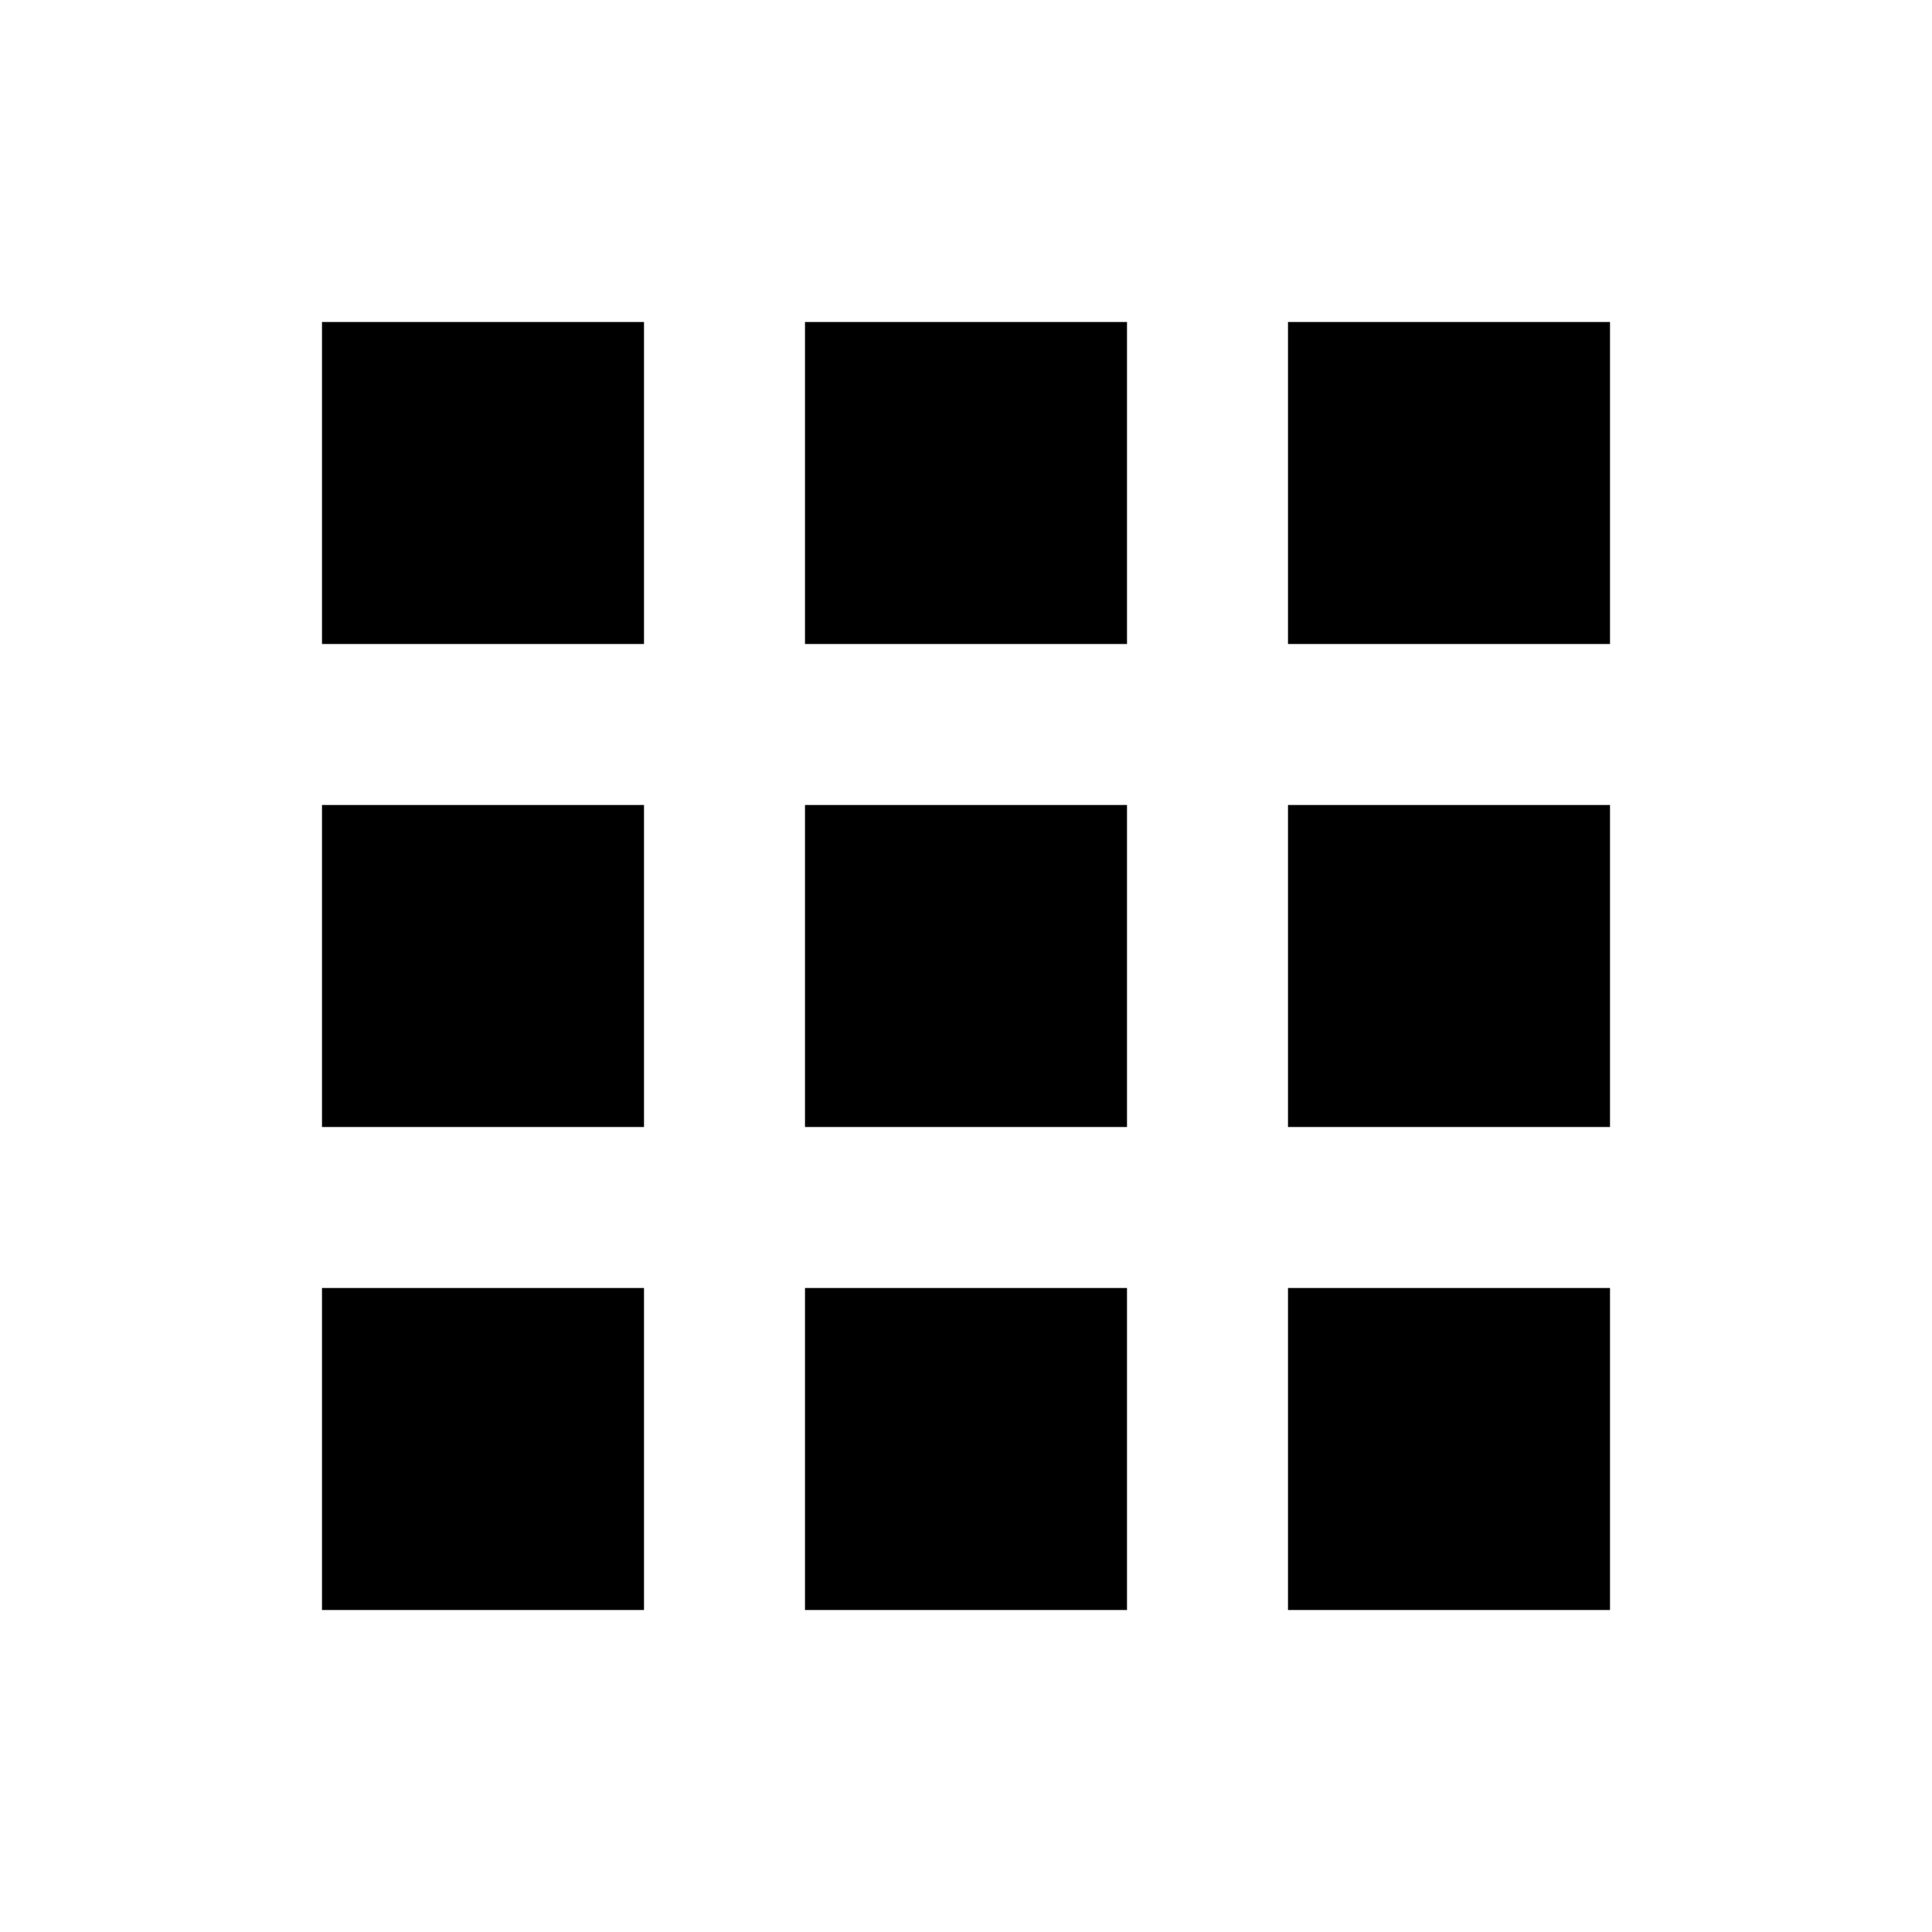
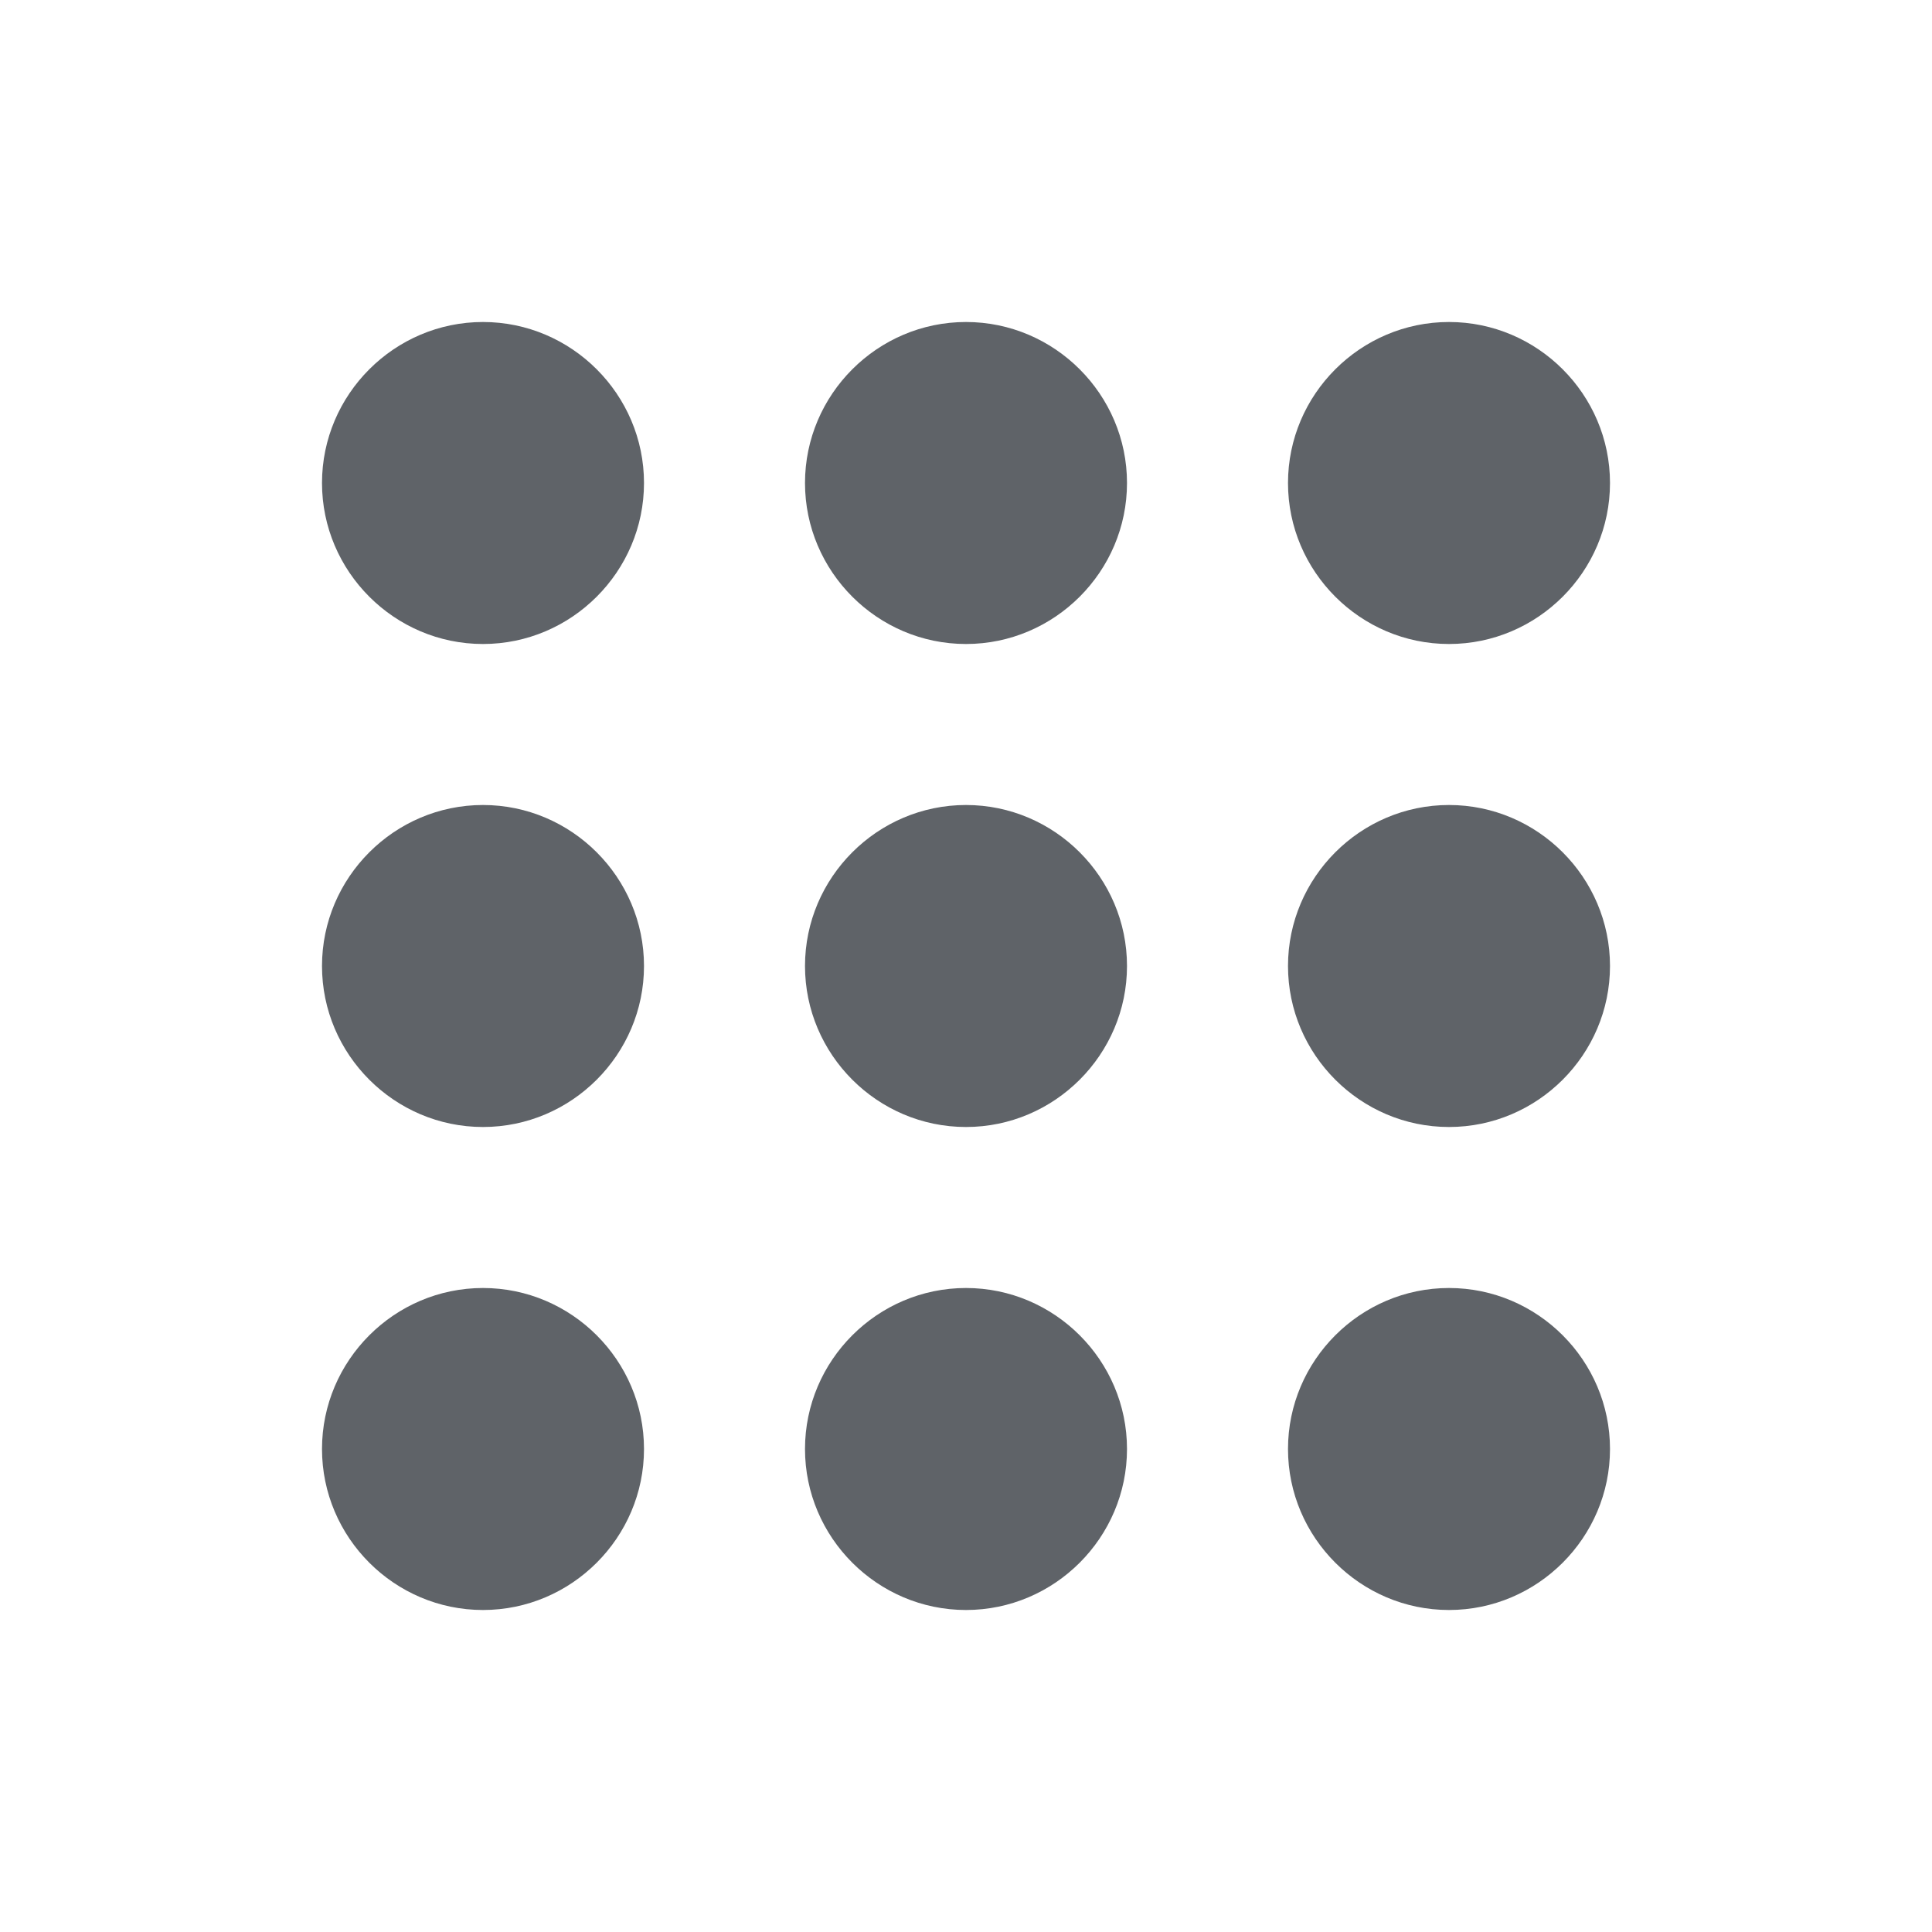
- <svg xmlns="http://www.w3.org/2000/svg" height="24px" viewBox="0 0 24 24" width="24px" fill="#000000">
-   <path d="M0 0h24v24H0V0z" fill="none" />
-   <path d="M4 8h4V4H4v4zm6 12h4v-4h-4v4zm-6 0h4v-4H4v4zm0-6h4v-4H4v4zm6 0h4v-4h-4v4zm6-10v4h4V4h-4zm-6 4h4V4h-4v4zm6 6h4v-4h-4v4zm0 6h4v-4h-4v4z" />
+ <svg xmlns="http://www.w3.org/2000/svg" height="24px" viewBox="0 0 24 24" width="24px" fill="#5f6368">
+   <path d="M6,8c1.1,0 2,-0.9 2,-2s-0.9,-2 -2,-2 -2,0.9 -2,2 0.9,2 2,2zM12,20c1.1,0 2,-0.9 2,-2s-0.9,-2 -2,-2 -2,0.9 -2,2 0.9,2 2,2zM6,20c1.1,0 2,-0.9 2,-2s-0.9,-2 -2,-2 -2,0.9 -2,2 0.9,2 2,2zM6,14c1.1,0 2,-0.9 2,-2s-0.9,-2 -2,-2 -2,0.9 -2,2 0.9,2 2,2zM12,14c1.1,0 2,-0.9 2,-2s-0.9,-2 -2,-2 -2,0.9 -2,2 0.9,2 2,2zM16,6c0,1.1 0.9,2 2,2s2,-0.9 2,-2 -0.9,-2 -2,-2 -2,0.9 -2,2zM12,8c1.1,0 2,-0.9 2,-2s-0.9,-2 -2,-2 -2,0.9 -2,2 0.9,2 2,2zM18,14c1.1,0 2,-0.9 2,-2s-0.9,-2 -2,-2 -2,0.9 -2,2 0.9,2 2,2zM18,20c1.1,0 2,-0.9 2,-2s-0.9,-2 -2,-2 -2,0.9 -2,2 0.9,2 2,2z" />
</svg>
